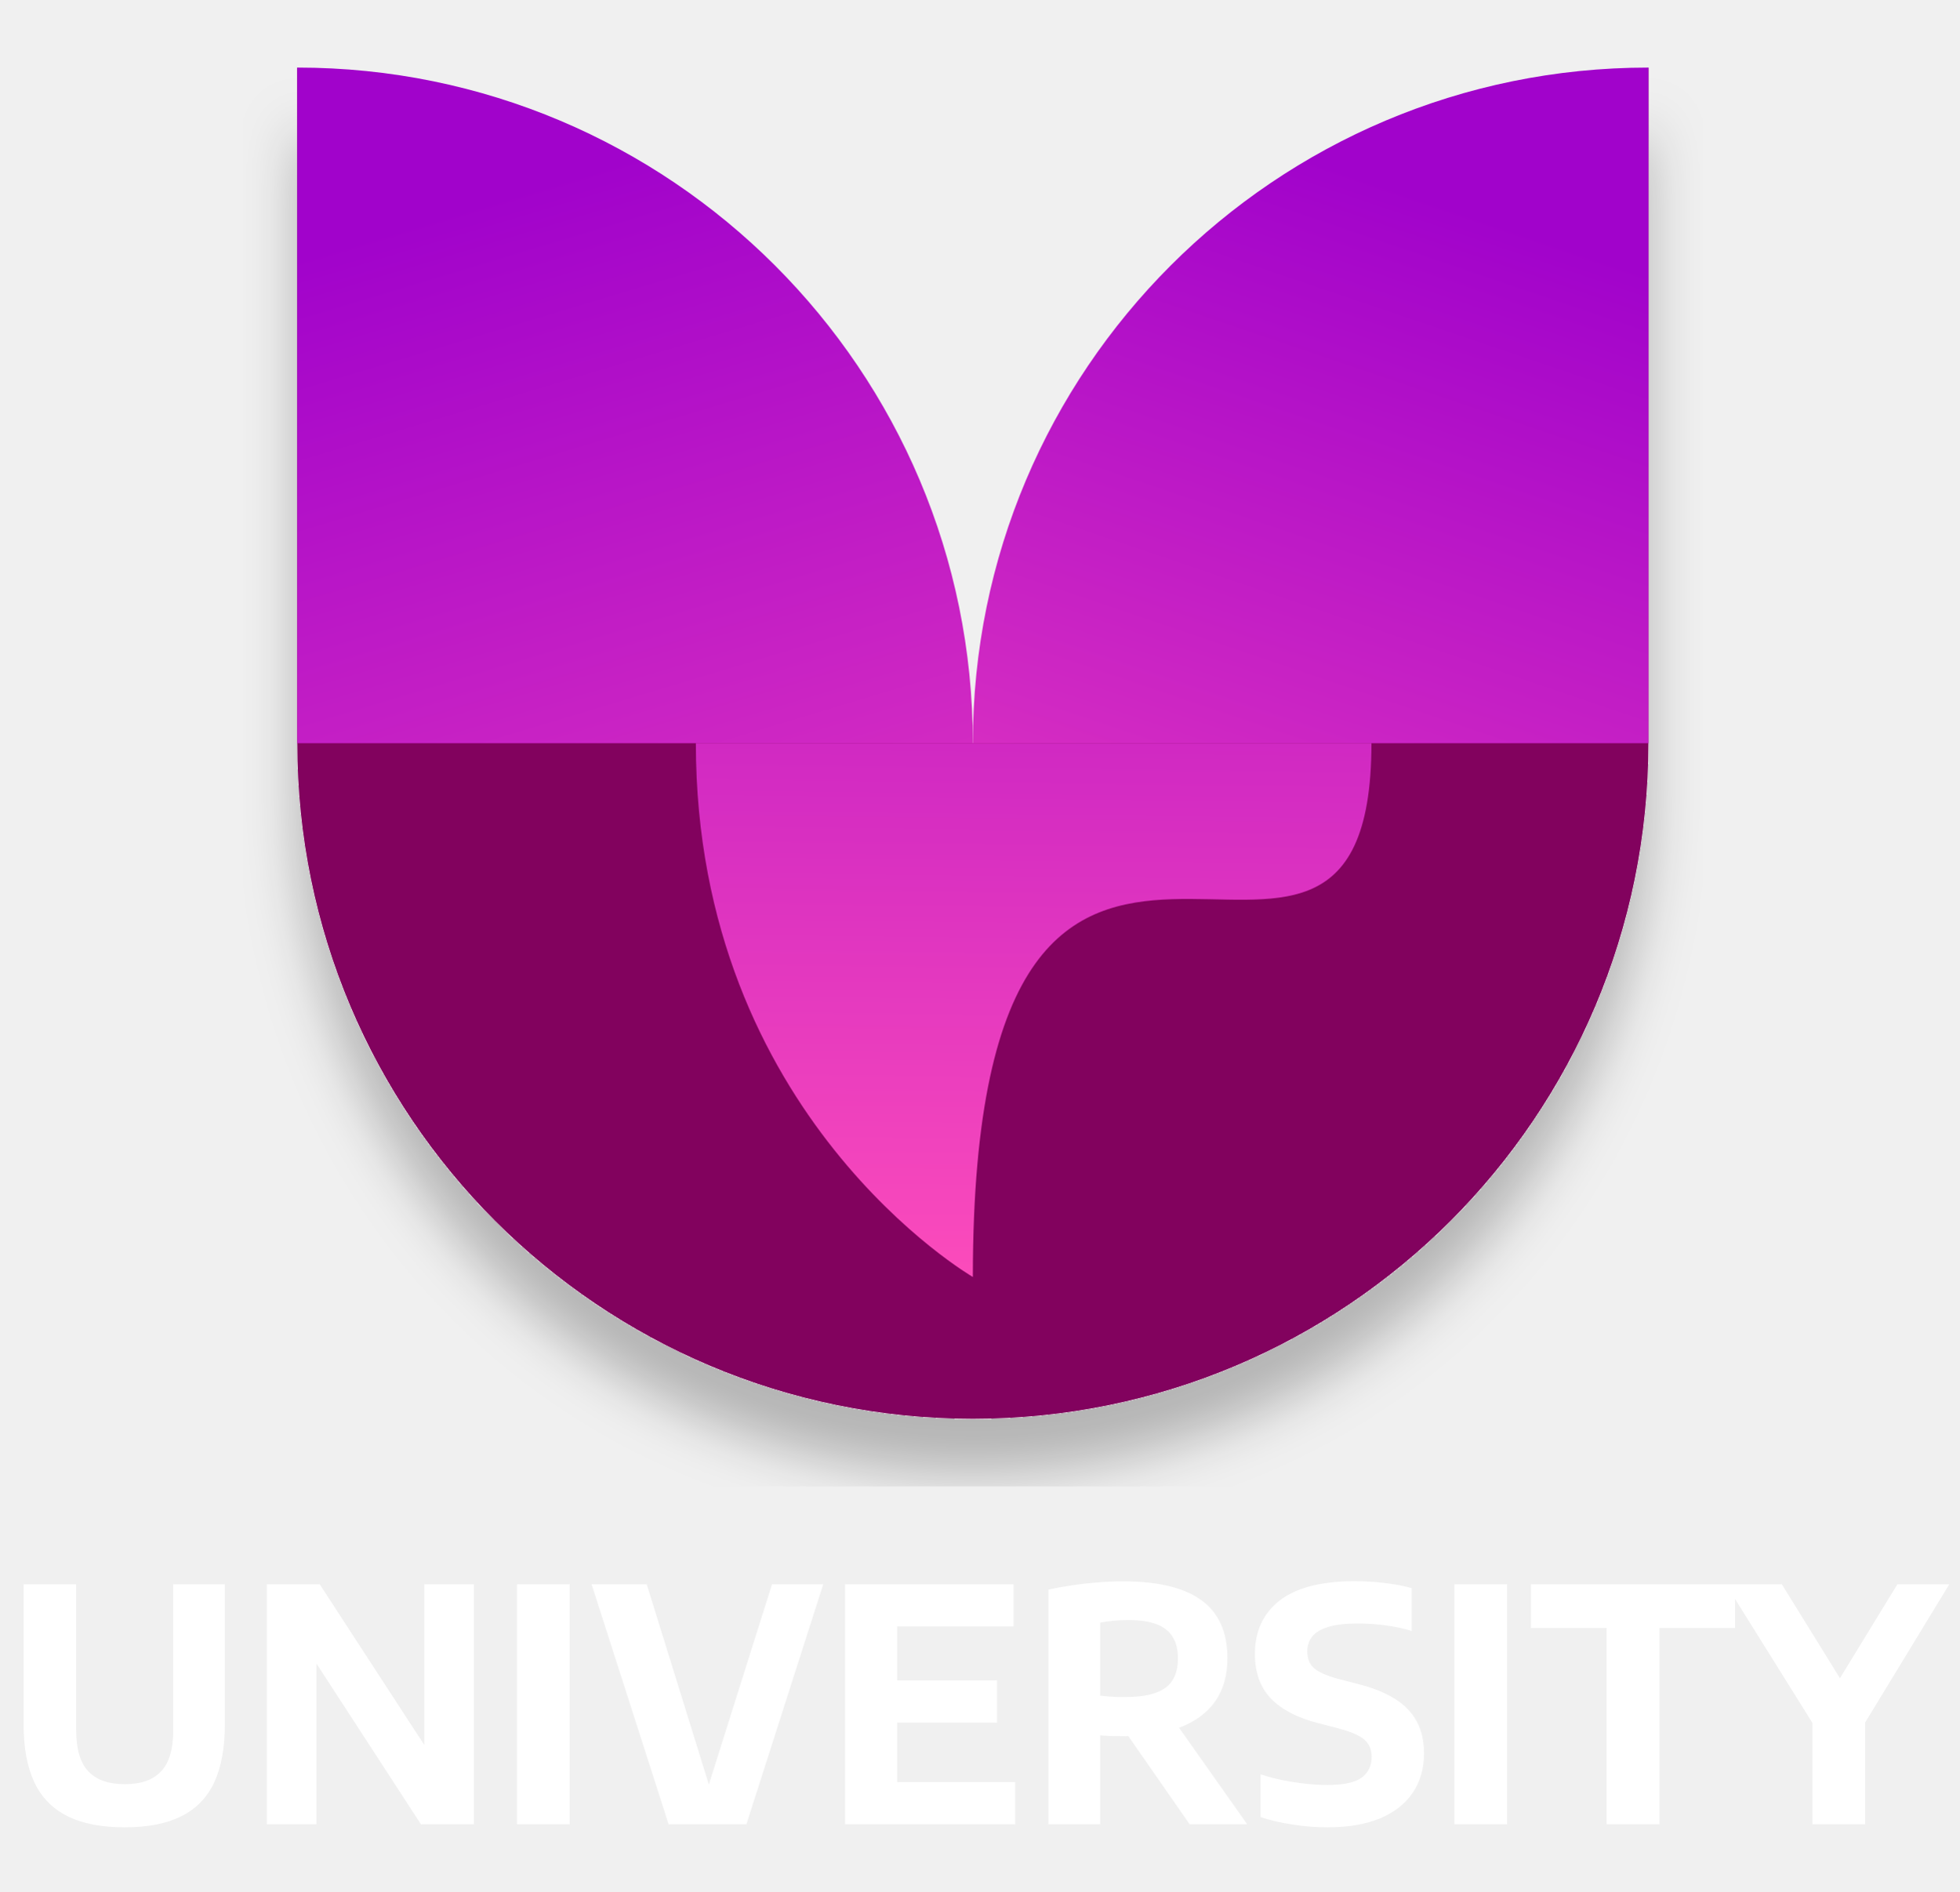
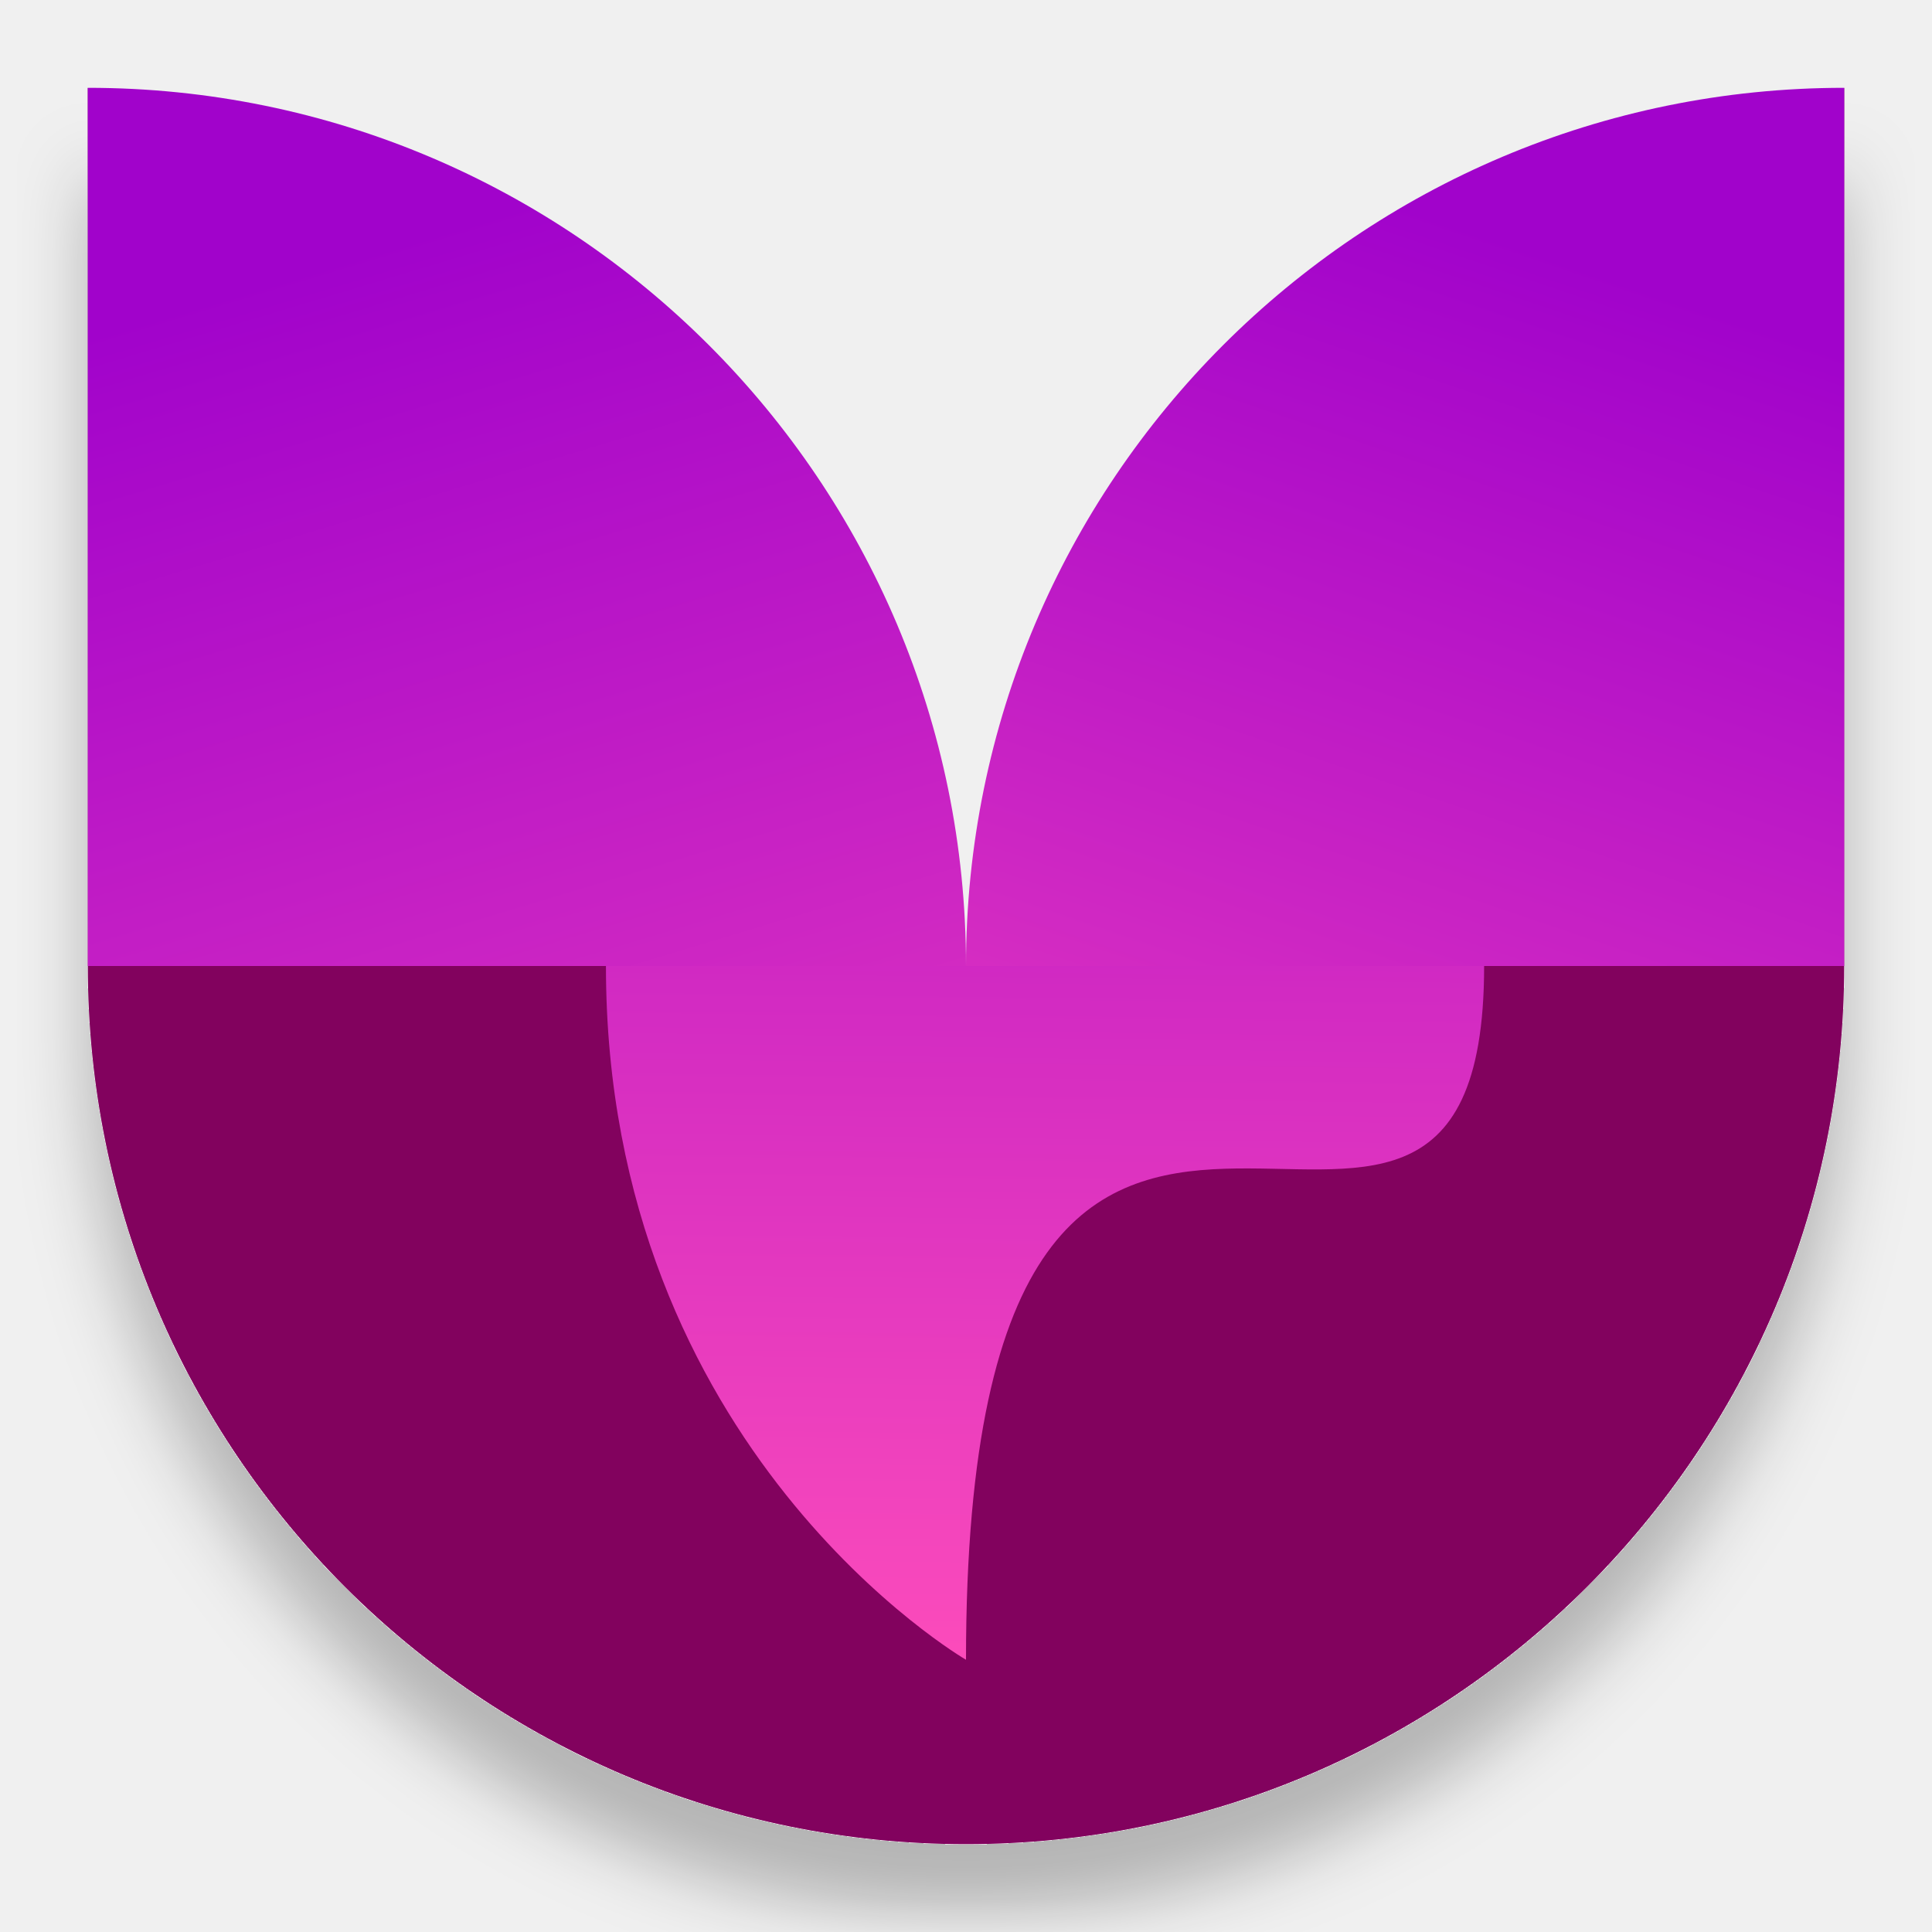
- <svg xmlns="http://www.w3.org/2000/svg" width="145" height="140" viewBox="0 0 145 140" fill="none">
-   <g clip-path="url(#clip0_31_27)">
-     <g filter="url(#filter0_d_31_27)">
-       <path d="M22 5L47 30L72 55L122 5V55V55C122 82.614 99.614 105 72 105V105C44.386 105 22 82.614 22 55V5Z" fill="#82025E" />
+ <svg xmlns="http://www.w3.org/2000/svg" width="110" height="110" viewBox="0 0 110 110" fill="none">
+   <g clip-path="url(#clip0_30_21)">
+     <g filter="url(#filter0_d_30_21)">
+       <path d="M5 5L30 30L55 55L105 5V55V55C105 82.614 82.614 105 55 105V105C27.386 105 5 82.614 5 55V5Z" fill="#82025E" />
    </g>
-     <path d="M22 5C49.614 5 72 27.386 72 55C72 55 49.614 55 22 55C22 27.386 22 5 22 5Z" fill="url(#paint0_linear_31_27)" />
-     <path d="M101.5 55C101.5 82.614 72 45 72 94.5C72 94.5 51.5 82.614 51.5 55C79.114 55 101.5 55 101.5 55Z" fill="url(#paint1_linear_31_27)" />
-     <path d="M72 55C72 27.386 94.386 5 122 5C122 5 122 27.386 122 55C94.386 55 72 55 72 55Z" fill="url(#paint2_linear_31_27)" />
+     <path d="M5 5C32.614 5 55 27.386 55 55C55 55 32.614 55 5 55C5 27.386 5 5 5 5Z" fill="url(#paint0_linear_30_21)" />
+     <path d="M84.5 55C84.5 82.614 55 45 55 94.5C55 94.5 34.5 82.614 34.5 55C62.114 55 84.5 55 84.5 55Z" fill="url(#paint1_linear_30_21)" />
+     <path d="M55 55C55 27.386 77.386 5 105 5C105 5 105 27.386 105 55C77.386 55 55 55 55 55Z" fill="url(#paint2_linear_30_21)" />
  </g>
-   <path d="M9.235 135.228C7.507 135.228 6.091 134.952 4.987 134.4C3.883 133.848 3.067 133.012 2.539 131.892C2.011 130.764 1.747 129.348 1.747 127.644V117.24H5.635V128.028C5.635 129.436 5.935 130.456 6.535 131.088C7.135 131.72 8.035 132.036 9.235 132.036C10.435 132.036 11.331 131.72 11.923 131.088C12.523 130.456 12.823 129.436 12.823 128.028V117.24H16.639V127.644C16.639 129.348 16.379 130.764 15.859 131.892C15.339 133.012 14.531 133.848 13.435 134.4C12.339 134.952 10.939 135.228 9.235 135.228ZM19.748 135V117.24H23.66L32.072 130.164H31.4V117.24H35.072V135H31.148L22.748 122.076H23.42V135H19.748ZM38.264 135V117.24H42.164V135H38.264ZM49.481 135L43.782 117.24H47.861L52.877 133.404H52.038L57.138 117.24H60.929L55.242 135H49.481ZM62.545 135V117.24H75.013V120.36H66.397V131.88H75.133V135H62.545ZM64.861 127.476V124.356H73.789V127.476H64.861ZM77.592 135V117.636C78.128 117.516 78.7 117.412 79.308 117.324C79.916 117.228 80.544 117.156 81.192 117.108C81.84 117.052 82.492 117.024 83.148 117.024C85.7 117.024 87.62 117.488 88.908 118.416C90.196 119.336 90.84 120.776 90.84 122.736C90.84 124 90.536 125.06 89.928 125.916C89.32 126.764 88.452 127.404 87.324 127.836C86.204 128.268 84.864 128.484 83.304 128.484C82.952 128.484 82.628 128.48 82.332 128.472C82.036 128.456 81.732 128.44 81.42 128.424V135H77.592ZM88.044 135L82.332 126.792H86.508L92.304 135H88.044ZM83.376 125.58C84.664 125.58 85.62 125.356 86.244 124.908C86.868 124.46 87.18 123.736 87.18 122.736C87.18 122.08 87.048 121.544 86.784 121.128C86.52 120.704 86.12 120.392 85.584 120.192C85.048 119.992 84.368 119.892 83.544 119.892C83.136 119.892 82.76 119.908 82.416 119.94C82.072 119.972 81.74 120.02 81.42 120.084V125.484C81.652 125.5 81.868 125.52 82.068 125.544C82.276 125.56 82.484 125.572 82.692 125.58C82.908 125.58 83.136 125.58 83.376 125.58ZM98.251 135.228C97.395 135.228 96.535 135.16 95.671 135.024C94.815 134.896 94.023 134.712 93.295 134.472V131.304C93.799 131.472 94.335 131.616 94.903 131.736C95.471 131.848 96.039 131.936 96.607 132C97.183 132.064 97.727 132.096 98.239 132.096C99.431 132.096 100.275 131.916 100.771 131.556C101.267 131.188 101.515 130.676 101.515 130.02C101.515 129.468 101.331 129.036 100.963 128.724C100.603 128.412 99.927 128.128 98.935 127.872L97.591 127.524C96.039 127.132 94.863 126.524 94.063 125.7C93.271 124.868 92.875 123.772 92.875 122.412C92.875 120.716 93.487 119.392 94.711 118.44C95.943 117.488 97.795 117.012 100.267 117.012C101.067 117.012 101.827 117.06 102.547 117.156C103.275 117.244 103.919 117.368 104.479 117.528V120.696C103.911 120.52 103.279 120.384 102.583 120.288C101.887 120.192 101.187 120.144 100.483 120.144C99.555 120.144 98.819 120.232 98.275 120.408C97.731 120.576 97.339 120.816 97.099 121.128C96.867 121.44 96.751 121.8 96.751 122.208C96.751 122.728 96.911 123.136 97.231 123.432C97.551 123.728 98.151 123.996 99.031 124.236L100.363 124.584C101.515 124.864 102.463 125.236 103.207 125.7C103.951 126.156 104.499 126.72 104.851 127.392C105.211 128.056 105.391 128.844 105.391 129.756C105.391 130.892 105.107 131.872 104.539 132.696C103.979 133.512 103.167 134.14 102.103 134.58C101.039 135.012 99.755 135.228 98.251 135.228ZM107.639 135V117.24H111.539V135H107.639ZM118.905 135V120.48H113.301V117.24H128.409V120.48H122.817V135H118.905ZM134.139 135V125.904L134.931 128.772L127.731 117.24H131.871L136.731 125.088H135.627L140.427 117.24H144.267L137.247 128.772L138.039 125.964V135H134.139Z" fill="white" />
  <defs>
-     <filter id="filter0_d_31_27" x="18" y="5" width="108" height="108" filterUnits="userSpaceOnUse" color-interpolation-filters="sRGB">
+     <filter id="filter0_d_30_21" x="1" y="5" width="108" height="108" filterUnits="userSpaceOnUse" color-interpolation-filters="sRGB">
      <feFlood flood-opacity="0" result="BackgroundImageFix" />
      <feColorMatrix in="SourceAlpha" type="matrix" values="0 0 0 0 0 0 0 0 0 0 0 0 0 0 0 0 0 0 127 0" result="hardAlpha" />
      <feOffset dy="4" />
      <feGaussianBlur stdDeviation="2" />
      <feComposite in2="hardAlpha" operator="out" />
      <feColorMatrix type="matrix" values="0 0 0 0 0 0 0 0 0 0 0 0 0 0 0 0 0 0 0.25 0" />
-       <feBlend mode="normal" in2="BackgroundImageFix" result="effect1_dropShadow_31_27" />
-       <feBlend mode="normal" in="SourceGraphic" in2="effect1_dropShadow_31_27" result="shape" />
+       <feBlend mode="normal" in2="BackgroundImageFix" result="effect1_dropShadow_30_21" />
+       <feBlend mode="normal" in="SourceGraphic" in2="effect1_dropShadow_30_21" result="shape" />
    </filter>
-     <linearGradient id="paint0_linear_31_27" x1="47" y1="11.5" x2="72" y2="94.5" gradientUnits="userSpaceOnUse">
+     <linearGradient id="paint0_linear_30_21" x1="30" y1="11.5" x2="55" y2="94.5" gradientUnits="userSpaceOnUse">
      <stop stop-color="#A103CB" />
      <stop offset="1" stop-color="#F848BB" />
    </linearGradient>
-     <linearGradient id="paint1_linear_31_27" x1="73" y1="11.5" x2="72" y2="94" gradientUnits="userSpaceOnUse">
+     <linearGradient id="paint1_linear_30_21" x1="56" y1="11.5" x2="55" y2="94" gradientUnits="userSpaceOnUse">
      <stop stop-color="#A103CB" />
      <stop offset="1" stop-color="#FB4BBB" />
    </linearGradient>
-     <linearGradient id="paint2_linear_31_27" x1="99.5" y1="12.5" x2="72" y2="93.5" gradientUnits="userSpaceOnUse">
+     <linearGradient id="paint2_linear_30_21" x1="82.5" y1="12.5" x2="55" y2="93.5" gradientUnits="userSpaceOnUse">
      <stop stop-color="#A103CB" />
      <stop offset="1" stop-color="#FC4BBB" />
    </linearGradient>
-     <clipPath id="clip0_31_27">
-       <rect width="110" height="110" fill="white" transform="translate(17)" />
+     <clipPath id="clip0_30_21">
+       <rect width="110" height="110" fill="white" />
    </clipPath>
  </defs>
</svg>
